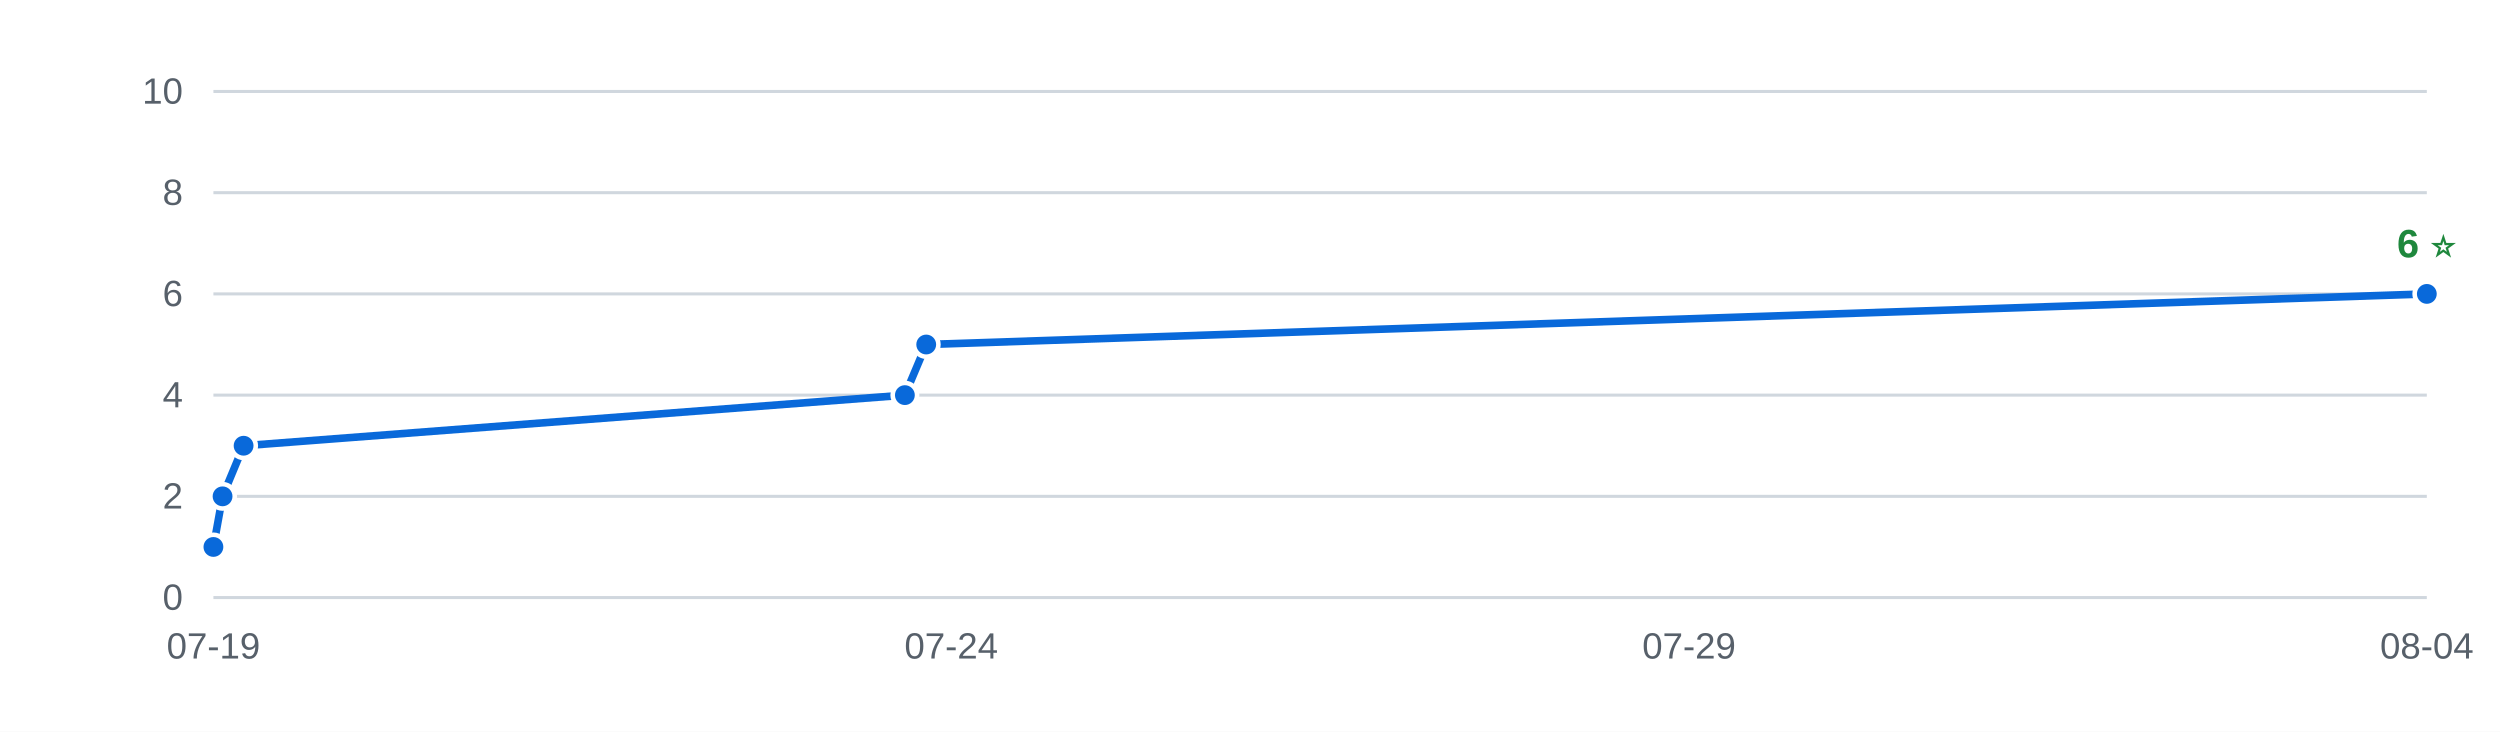
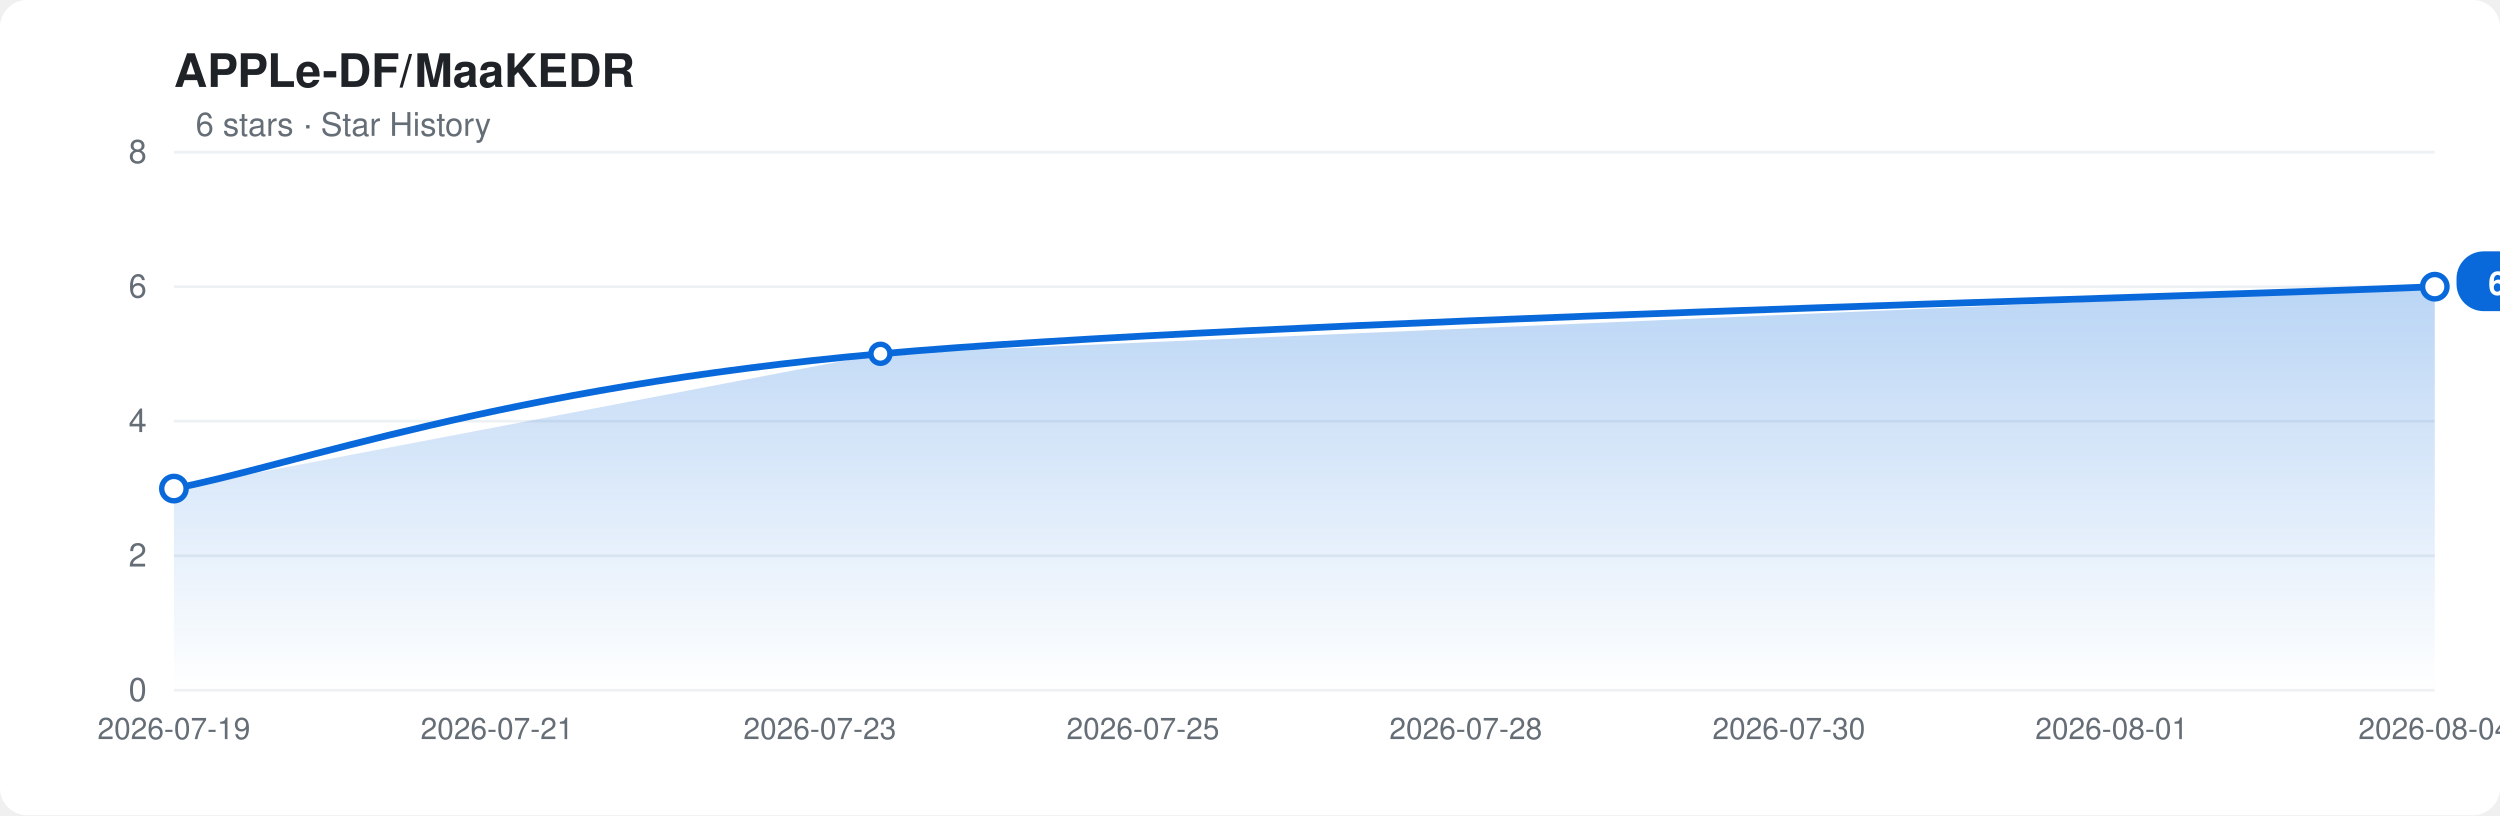
- <svg xmlns="http://www.w3.org/2000/svg" width="820" height="240" viewBox="0 0 820 240">
-   <rect width="820" height="240" fill="#ffffff" />
-   <line x1="70" y1="196.0" x2="796" y2="196.0" stroke="#d0d7de" stroke-width="1" />
-   <text x="60" y="200.0" fill="#57606a" font-size="12" text-anchor="end" font-family="Arial">0</text>
-   <line x1="70" y1="162.8" x2="796" y2="162.8" stroke="#d0d7de" stroke-width="1" />
-   <text x="60" y="166.8" fill="#57606a" font-size="12" text-anchor="end" font-family="Arial">2</text>
-   <line x1="70" y1="129.6" x2="796" y2="129.6" stroke="#d0d7de" stroke-width="1" />
-   <text x="60" y="133.6" fill="#57606a" font-size="12" text-anchor="end" font-family="Arial">4</text>
-   <line x1="70" y1="96.4" x2="796" y2="96.4" stroke="#d0d7de" stroke-width="1" />
-   <text x="60" y="100.4" fill="#57606a" font-size="12" text-anchor="end" font-family="Arial">6</text>
-   <line x1="70" y1="63.2" x2="796" y2="63.2" stroke="#d0d7de" stroke-width="1" />
-   <text x="60" y="67.2" fill="#57606a" font-size="12" text-anchor="end" font-family="Arial">8</text>
-   <line x1="70" y1="30.0" x2="796" y2="30.0" stroke="#d0d7de" stroke-width="1" />
-   <text x="60" y="34.0" fill="#57606a" font-size="12" text-anchor="end" font-family="Arial">10</text>
-   <text x="70.0" y="216" fill="#57606a" font-size="12" text-anchor="middle" font-family="Arial">07-19</text>
-   <text x="312.0" y="216" fill="#57606a" font-size="12" text-anchor="middle" font-family="Arial">07-24</text>
-   <text x="554.0" y="216" fill="#57606a" font-size="12" text-anchor="middle" font-family="Arial">07-29</text>
-   <text x="796.0" y="216" fill="#57606a" font-size="12" text-anchor="middle" font-family="Arial">08-04</text>
-   <polyline points="70.0,179.4 73.0,162.8 79.9,146.2 296.8,129.6 303.8,113.0 796.0,96.4" fill="none" stroke="#0969da" stroke-width="2.5" stroke-linejoin="round" stroke-linecap="round" />
-   <circle cx="70.0" cy="179.4" r="4" fill="#0969da" stroke="#ffffff" stroke-width="1.5" />
-   <circle cx="73.0" cy="162.8" r="4" fill="#0969da" stroke="#ffffff" stroke-width="1.5" />
-   <circle cx="79.9" cy="146.2" r="4" fill="#0969da" stroke="#ffffff" stroke-width="1.5" />
-   <circle cx="296.8" cy="129.6" r="4" fill="#0969da" stroke="#ffffff" stroke-width="1.5" />
-   <circle cx="303.8" cy="113.0" r="4" fill="#0969da" stroke="#ffffff" stroke-width="1.5" />
-   <circle cx="796.0" cy="96.4" r="4" fill="#0969da" stroke="#ffffff" stroke-width="1.5" />
-   <text x="796.0" y="84.4" fill="#1f883d" font-size="13" text-anchor="middle" font-family="Arial" font-weight="bold">6 ⭐</text>
+ <svg xmlns="http://www.w3.org/2000/svg" width="920" height="300" viewBox="0 0 920 300" font-family="-apple-system, Segoe UI, Helvetica, Arial, sans-serif">
+   <defs>
+     <linearGradient id="areaGrad" x1="0" y1="0" x2="0" y2="1">
+       <stop offset="0%" stop-color="#0969da" stop-opacity="0.28" />
+       <stop offset="100%" stop-color="#0969da" stop-opacity="0" />
+     </linearGradient>
+   </defs>
+   <rect width="920" height="300" rx="10" fill="#ffffff" />
+   <text x="64" y="32" fill="#1f2328" font-size="17" font-weight="600">APPLe-DF/MaaKEDR</text>
+   <text x="72" y="50" fill="#656d76" font-size="12">6 stars · Star History</text>
+   <line x1="64" y1="254.0" x2="896" y2="254.0" stroke="#eef1f4" stroke-width="1" />
+   <text x="54" y="258.0" fill="#656d76" font-size="12" text-anchor="end">0</text>
+   <line x1="64" y1="204.5" x2="896" y2="204.5" stroke="#eef1f4" stroke-width="1" />
+   <text x="54" y="208.5" fill="#656d76" font-size="12" text-anchor="end">2</text>
+   <line x1="64" y1="155.0" x2="896" y2="155.0" stroke="#eef1f4" stroke-width="1" />
+   <text x="54" y="159.0" fill="#656d76" font-size="12" text-anchor="end">4</text>
+   <line x1="64" y1="105.5" x2="896" y2="105.5" stroke="#eef1f4" stroke-width="1" />
+   <text x="54" y="109.5" fill="#656d76" font-size="12" text-anchor="end">6</text>
+   <line x1="64" y1="56.0" x2="896" y2="56.0" stroke="#eef1f4" stroke-width="1" />
+   <text x="54" y="60.0" fill="#656d76" font-size="12" text-anchor="end">8</text>
+   <text x="64.0" y="272" fill="#656d76" font-size="11" text-anchor="middle">2026-07-19</text>
+   <text x="182.9" y="272" fill="#656d76" font-size="11" text-anchor="middle">2026-07-21</text>
+   <text x="301.7" y="272" fill="#656d76" font-size="11" text-anchor="middle">2026-07-23</text>
+   <text x="420.6" y="272" fill="#656d76" font-size="11" text-anchor="middle">2026-07-25</text>
+   <text x="539.4" y="272" fill="#656d76" font-size="11" text-anchor="middle">2026-07-28</text>
+   <text x="658.3" y="272" fill="#656d76" font-size="11" text-anchor="middle">2026-07-30</text>
+   <text x="777.1" y="272" fill="#656d76" font-size="11" text-anchor="middle">2026-08-01</text>
+   <text x="896.0" y="272" fill="#656d76" font-size="11" text-anchor="middle">2026-08-04</text>
+   <path d="M 64.0 254.0 L 64.0 179.8 L 324.0 130.2 L 896.0 105.5 L 896.0 254.0 Z" fill="url(#areaGrad)" />
+   <path d="M 64.0 179.8 C 107.3 171.5 185.3 142.6 324.0 130.2 C 462.7 117.9 800.7 109.6 896.0 105.5 " fill="none" stroke="#0969da" stroke-width="2.5" stroke-linecap="round" stroke-linejoin="round" />
+   <circle cx="64.0" cy="179.8" r="4.5" fill="#ffffff" stroke="#0969da" stroke-width="2" />
+   <circle cx="324.0" cy="130.2" r="3.5" fill="#ffffff" stroke="#0969da" stroke-width="2" />
+   <circle cx="896.0" cy="105.5" r="4.5" fill="#ffffff" stroke="#0969da" stroke-width="2" />
+   <g>
+     <rect x="904.0" y="92.5" rx="10" width="30" height="22" fill="#0969da" />
+     <text x="919.0" y="108.5" fill="#ffffff" font-size="12" font-weight="600" text-anchor="middle">6</text>
+   </g>
</svg>
